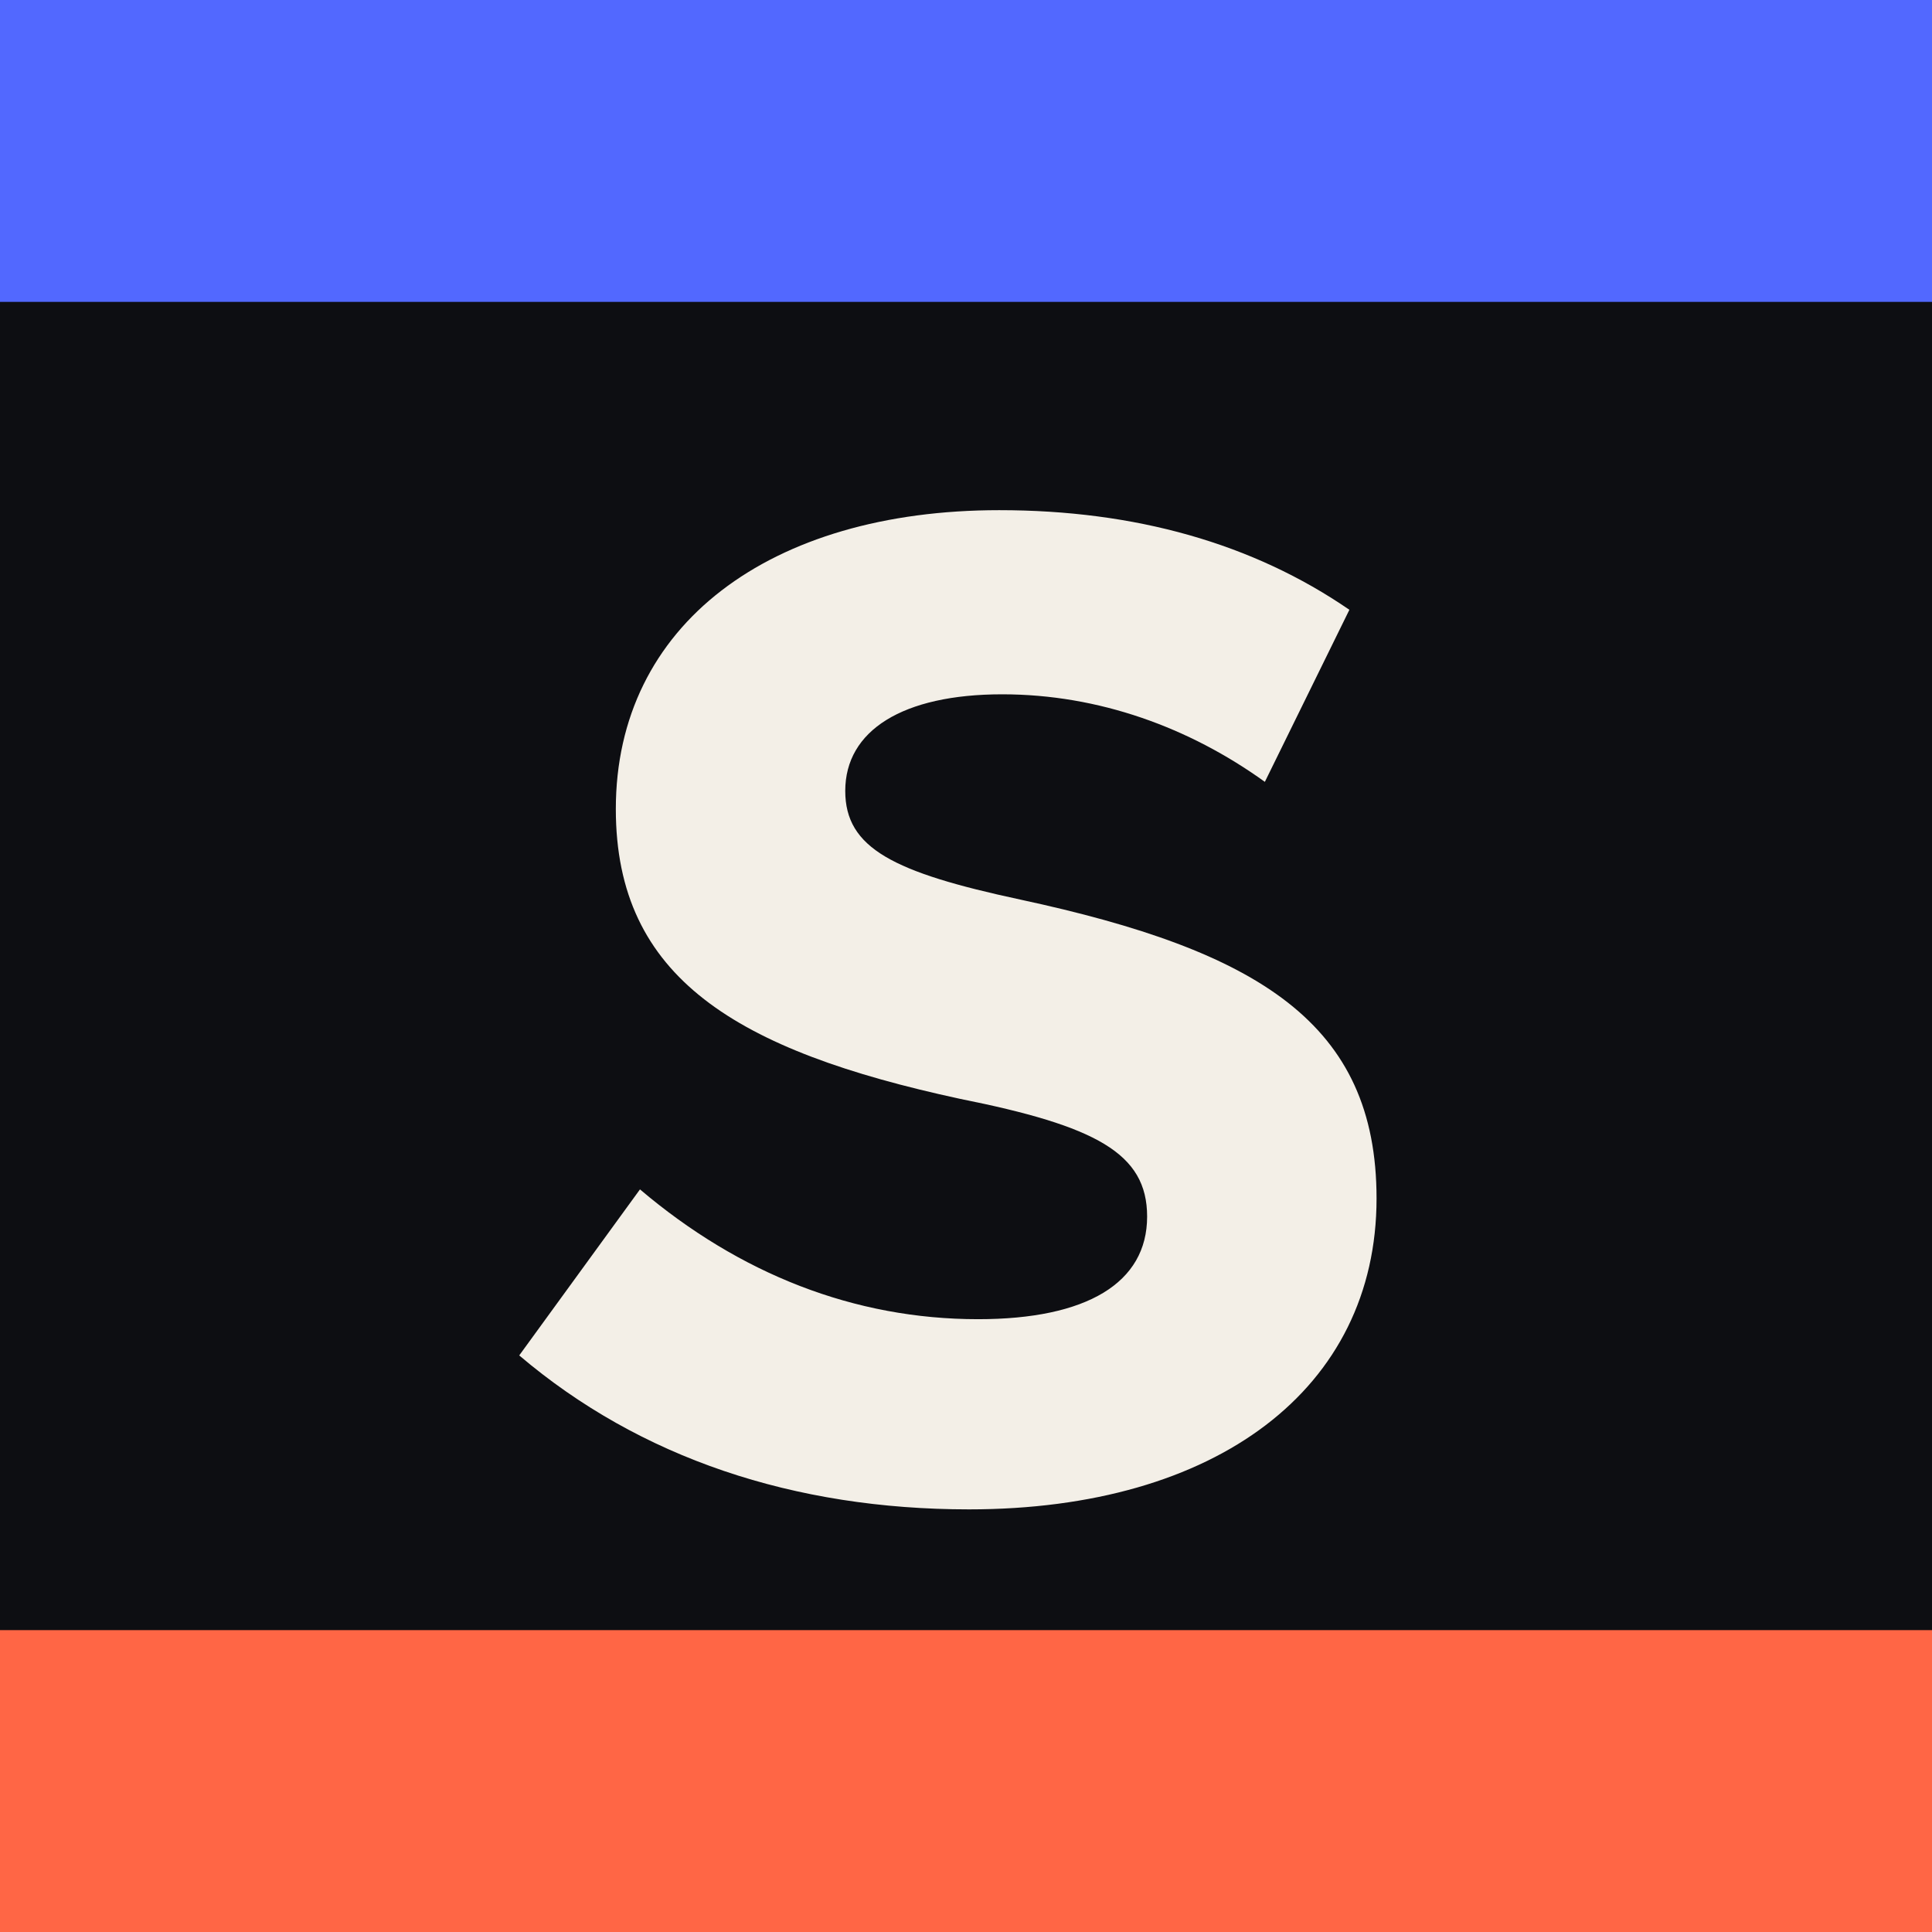
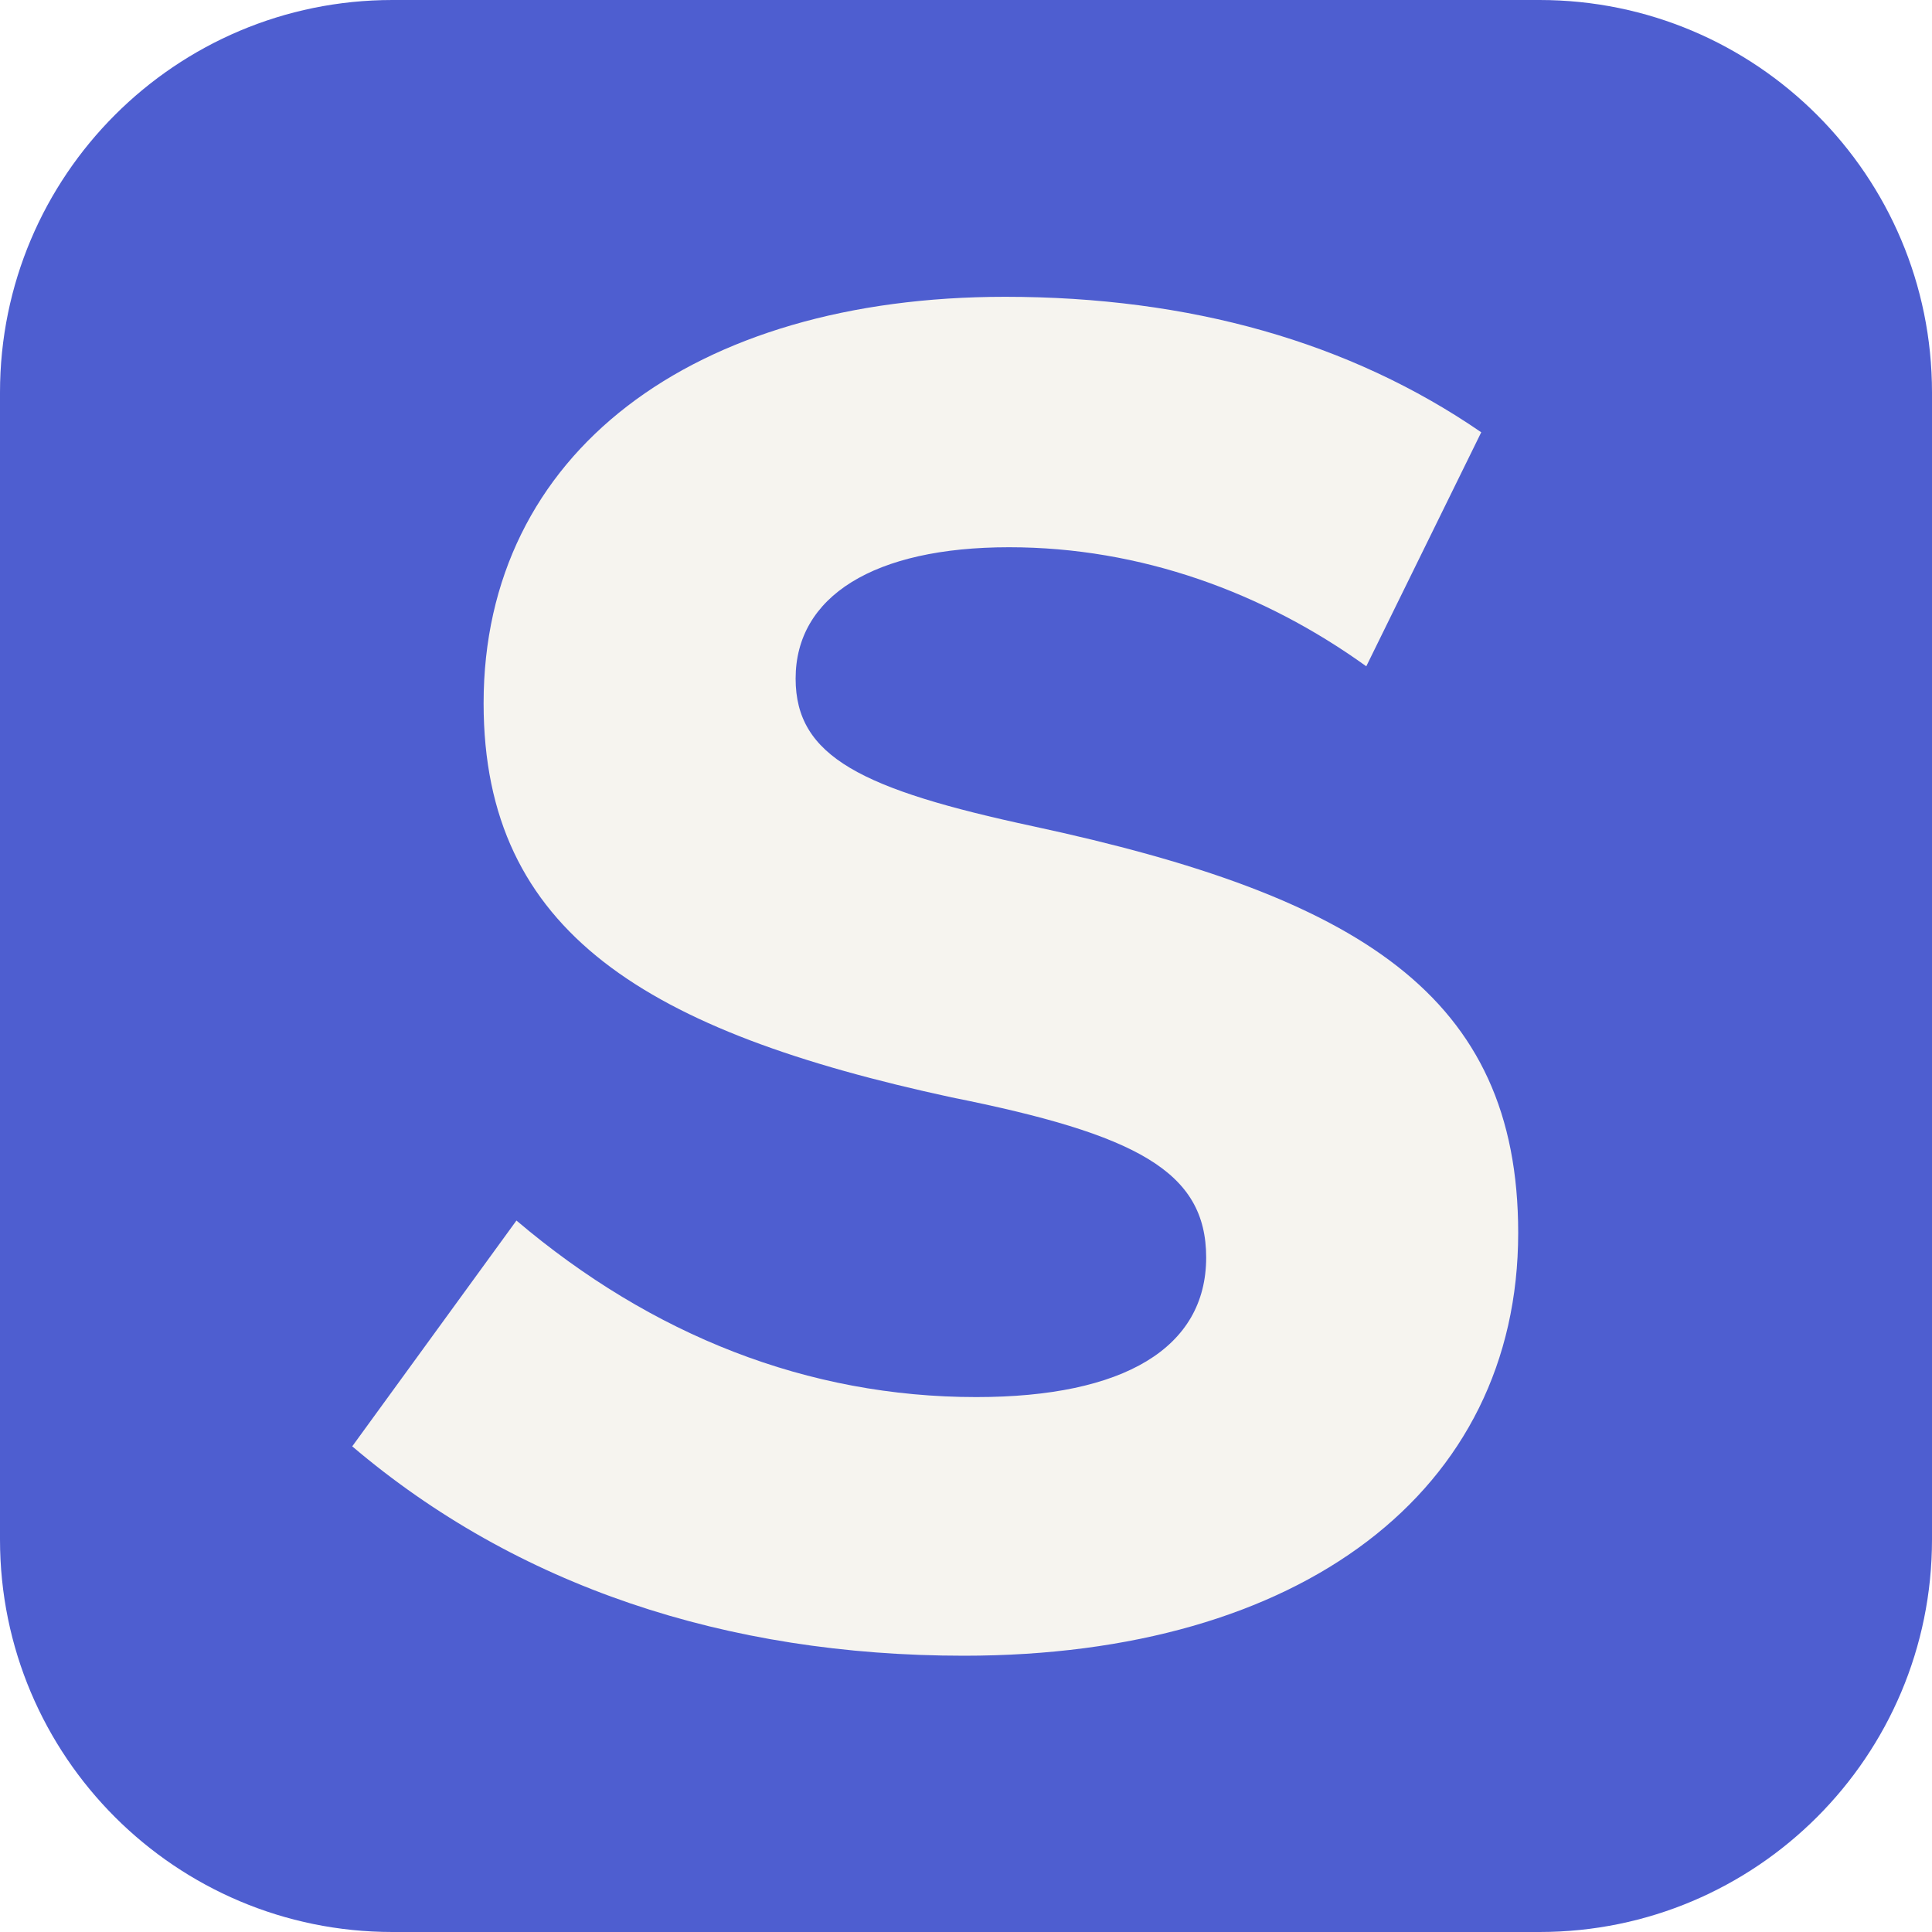
<svg xmlns="http://www.w3.org/2000/svg" viewBox="0 0 64 64">
-   <rect width="64" height="64" fill="#0d0e12" />
-   <path d="M0 0h64v10H0z" fill="#5268ff" />
-   <path d="M0 54h64v10H0z" fill="#ff6645" />
-   <path d="M44.7 20.2c-3.2-2.2-7.1-3.3-11.6-3.3-7.6 0-12.7 3.8-12.7 9.9 0 5.6 4 8 11.4 9.6 4.5.9 6.2 1.8 6.2 3.9 0 2.2-2 3.4-5.6 3.4-4.1 0-7.9-1.5-11.2-4.3l-4 5.5c4 3.4 9.1 5.1 14.9 5.1 8.2 0 13.5-4 13.5-10.3 0-5.8-3.9-8.2-11.8-9.9-4.2-.9-5.8-1.7-5.8-3.6 0-2 1.9-3.2 5.2-3.2 3.2 0 6.2 1.1 8.7 2.9l2.8-5.7Z" fill="#f3efe7" />
+   <rect width="64" height="64" rx="13" fill="#4e5ed0" />
+   <g transform="translate(32,32) scale(1.36) translate(-32.15,-33.2)">
+     <path d="M44.7 20.2c-3.2-2.2-7.1-3.3-11.6-3.3-7.6 0-12.7 3.8-12.7 9.9 0 5.6 4 8 11.4 9.6 4.5.9 6.2 1.8 6.2 3.9 0 2.2-2 3.4-5.6 3.4-4.1 0-7.9-1.5-11.2-4.3l-4 5.5c4 3.4 9.1 5.1 14.9 5.1 8.2 0 13.5-4 13.5-10.3 0-5.8-3.9-8.2-11.8-9.9-4.2-.9-5.8-1.7-5.8-3.6 0-2 1.9-3.2 5.2-3.2 3.2 0 6.2 1.1 8.7 2.9l2.8-5.7Z" fill="#f6f4ef" />
+   </g>
</svg>
